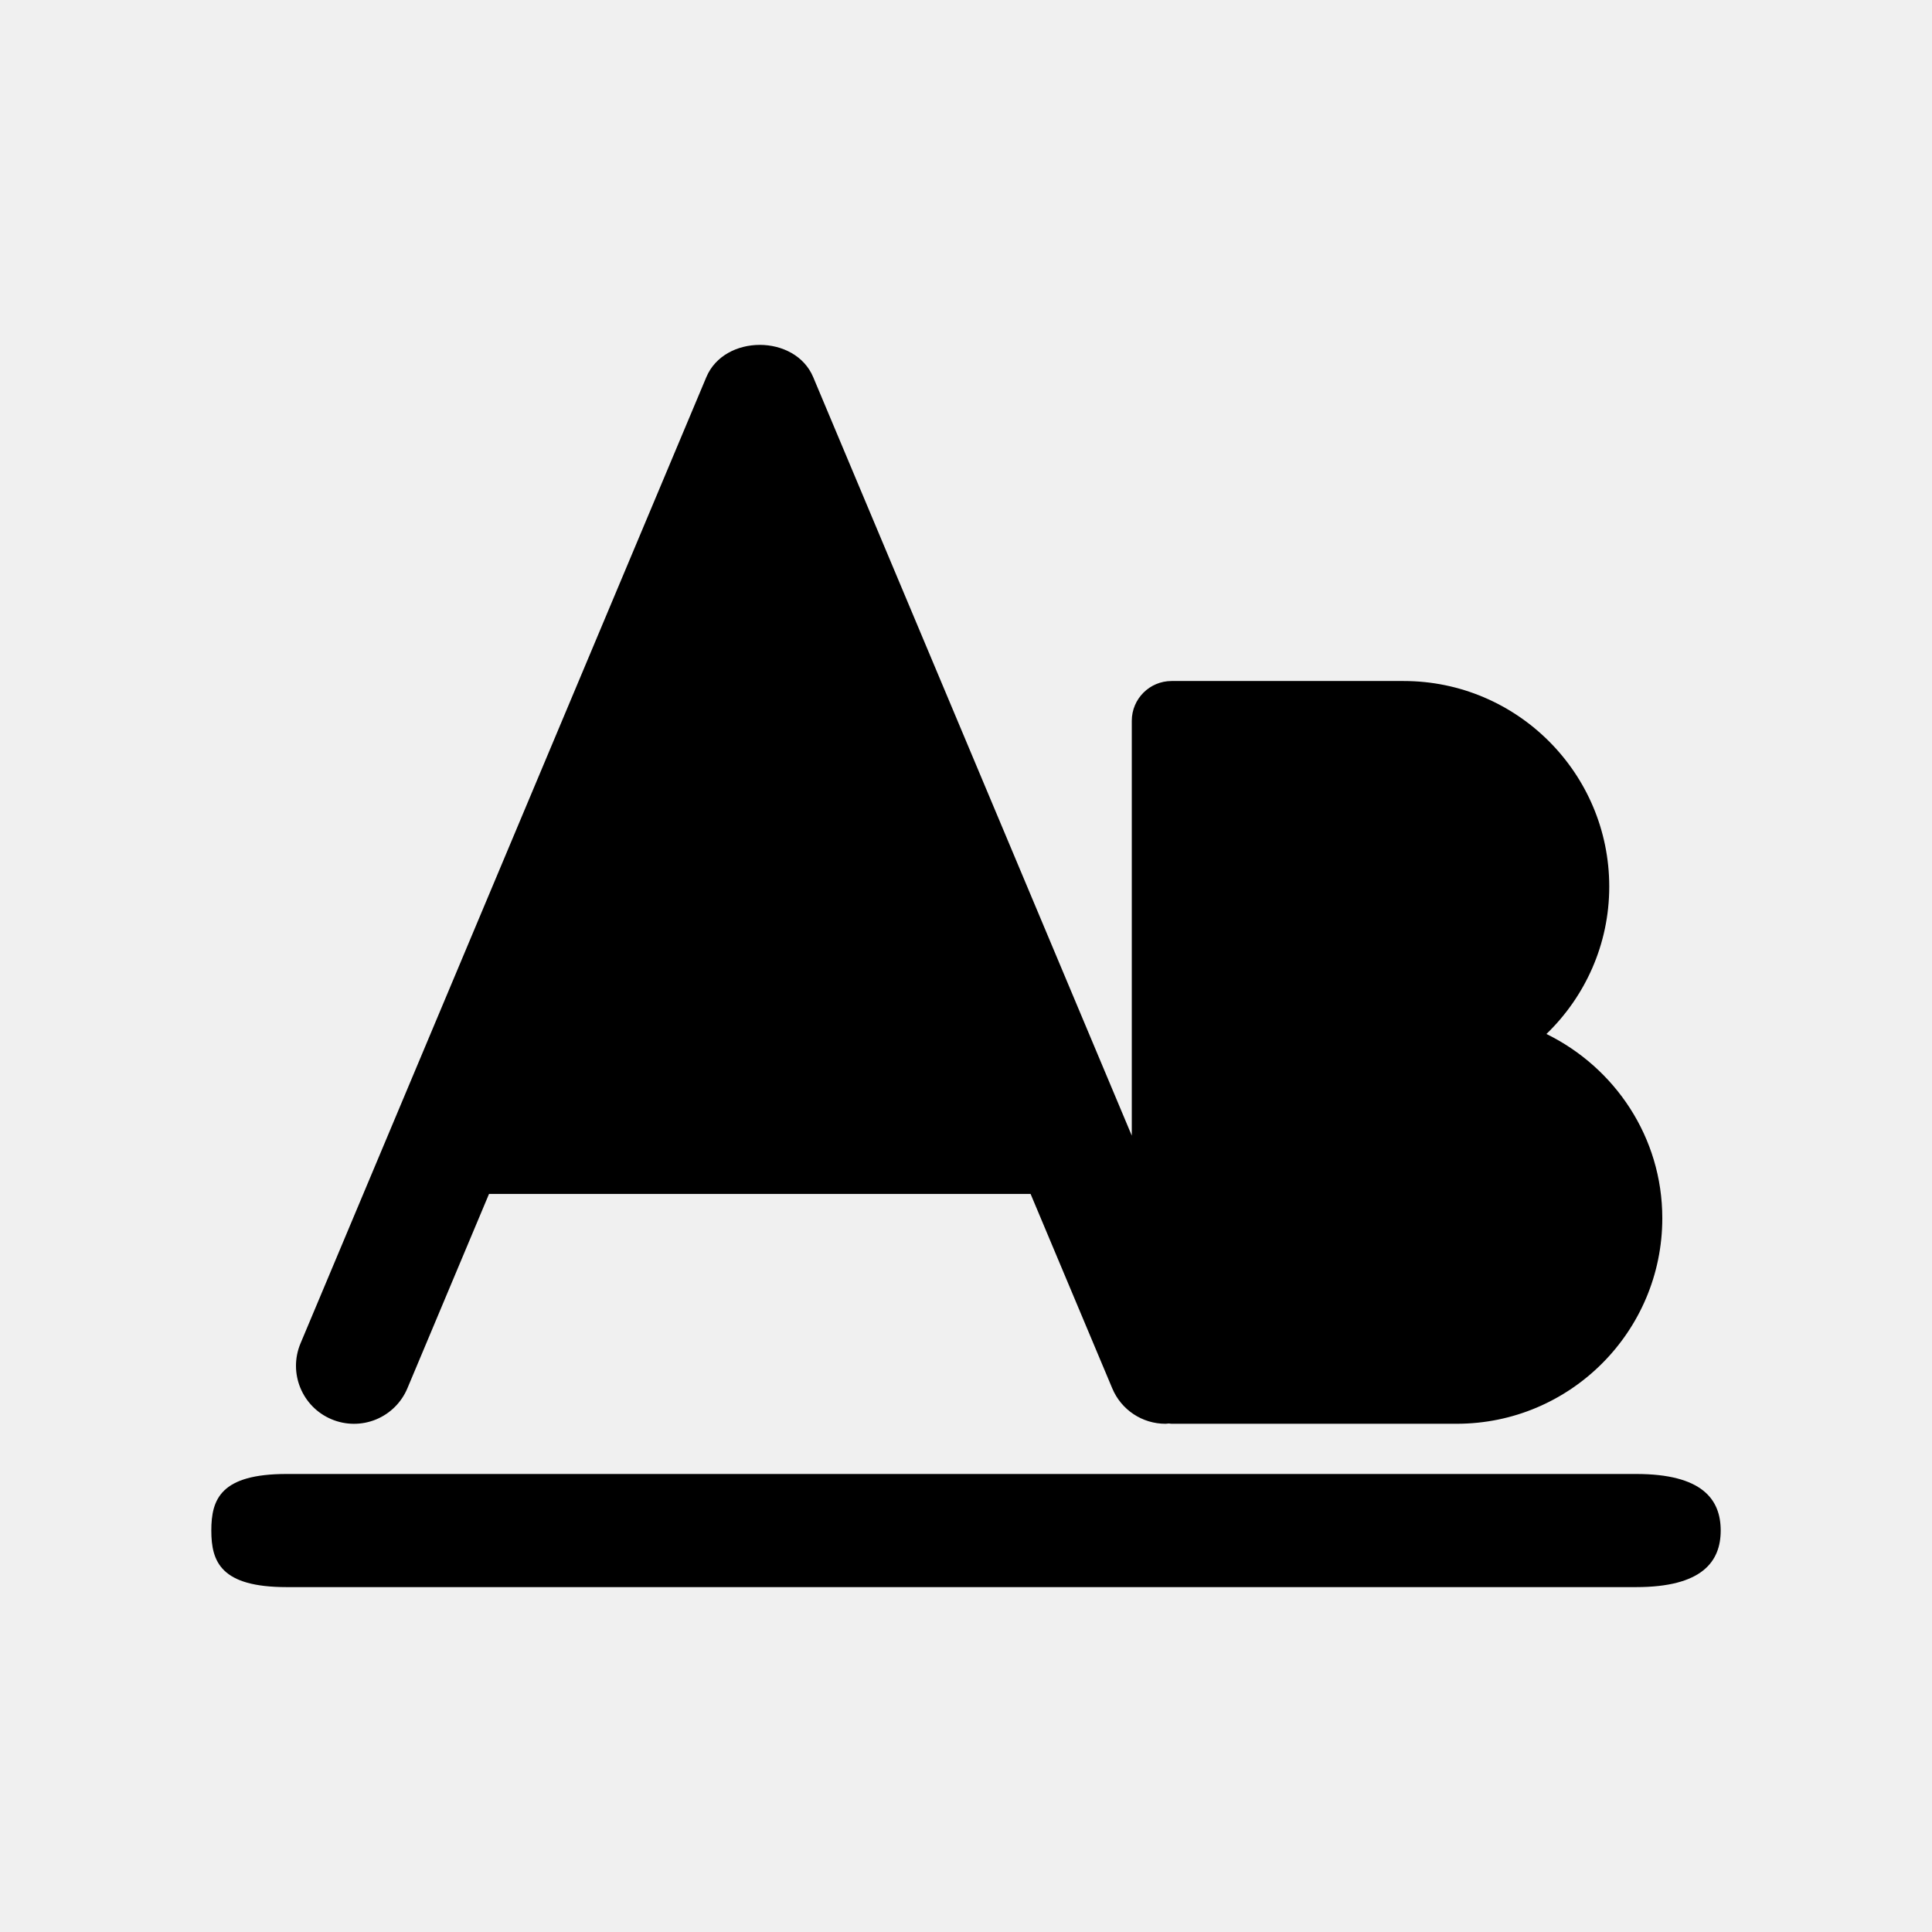
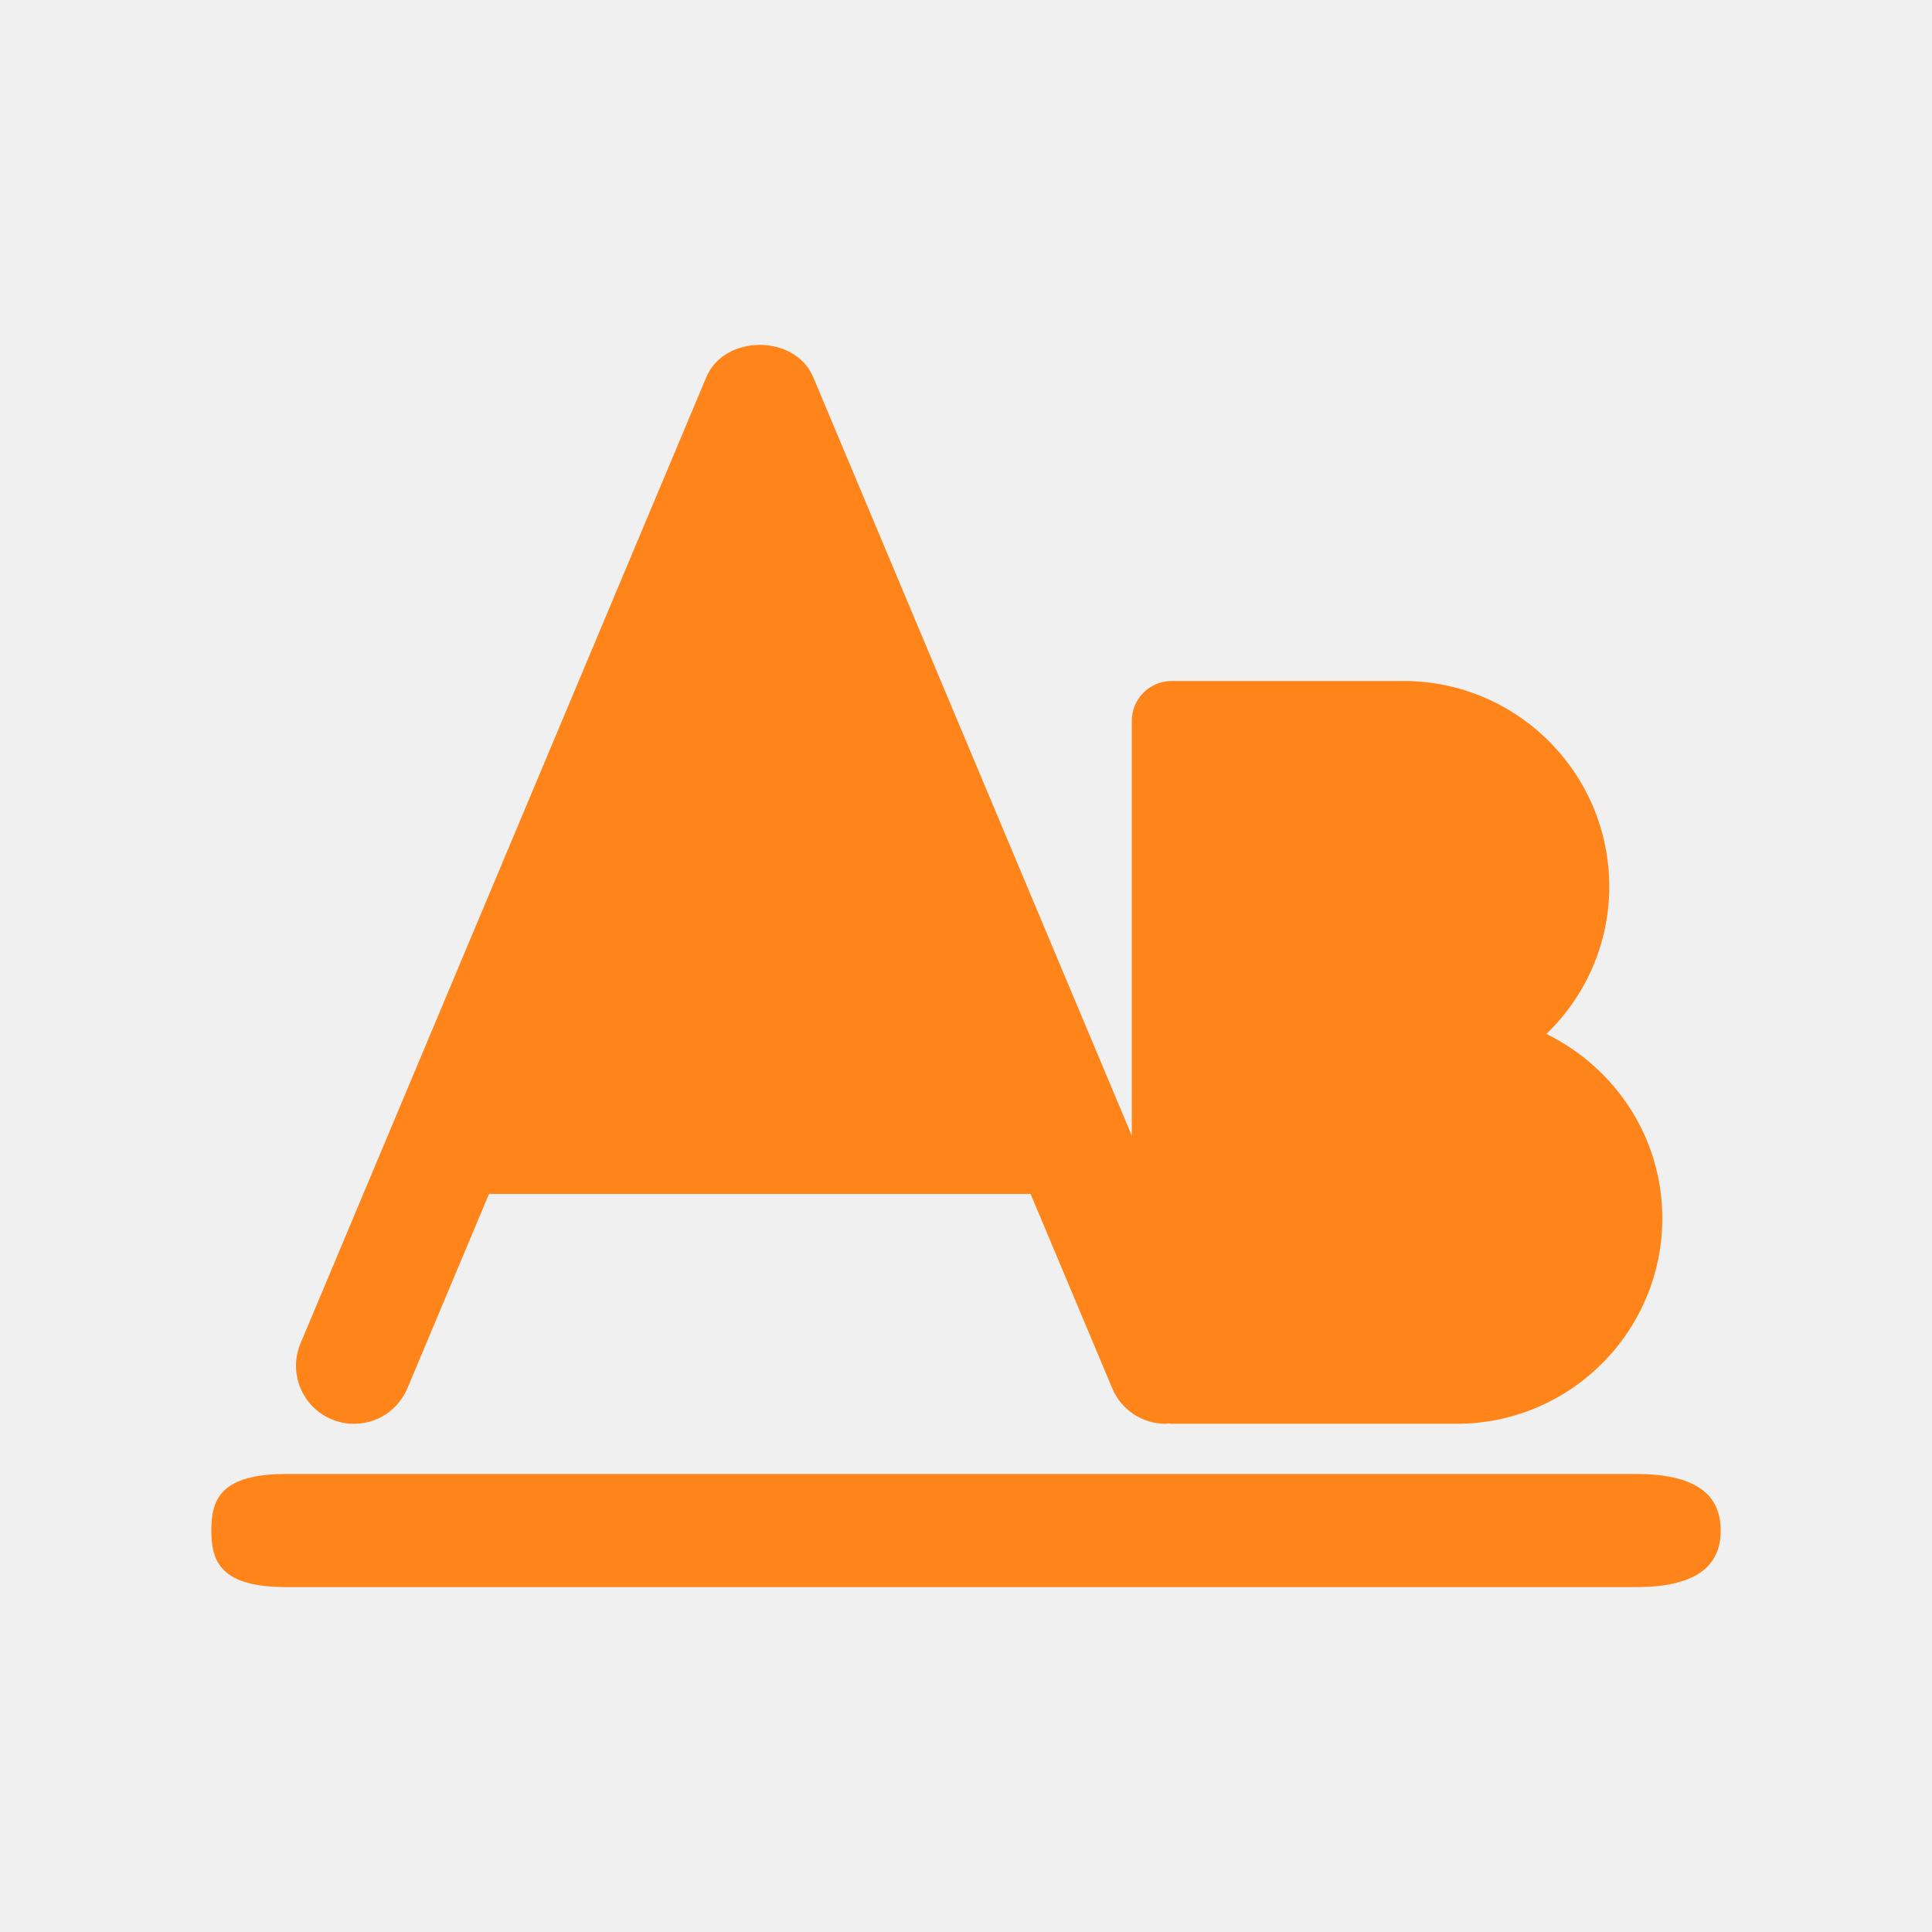
- <svg xmlns="http://www.w3.org/2000/svg" width="128" height="128">
-   <style>@media (prefers-color-scheme:dark){#fontlist_logo{fill:#fff}}</style>
+ <svg xmlns="http://www.w3.org/2000/svg" fill="#FF851B" width="128" height="128">
  <path id="fontlist_logo" d="M50.336 22.85c-1.471 0-2.942.712-3.54 2.137L19.911 89a3.84 3.84 0 0 0 2.052 5.029 3.835 3.835 0 0 0 5.029-2.054l5.407-12.874h35.88l5.408 12.874a3.82 3.82 0 0 0 3.539 2.354c.07 0 .139-.017.208-.02.063.004.122.019.186.019h18.893c7.513 0 13.619-6.108 13.619-13.62 0-5.372-3.152-9.985-7.677-12.204 2.559-2.472 4.162-5.932 4.162-9.765 0-7.51-6.107-13.62-13.62-13.62H77.62a2.637 2.637 0 0 0-2.636 2.636V75.24L53.877 24.987c-.597-1.425-2.07-2.138-3.54-2.138zM18.991 97.655c-4.372 0-4.991 1.67-4.991 3.747s.636 3.748 4.99 3.748h89.41c4.355 0 5.601-1.679 5.601-3.748s-1.23-3.747-5.601-3.747z" />
</svg>
